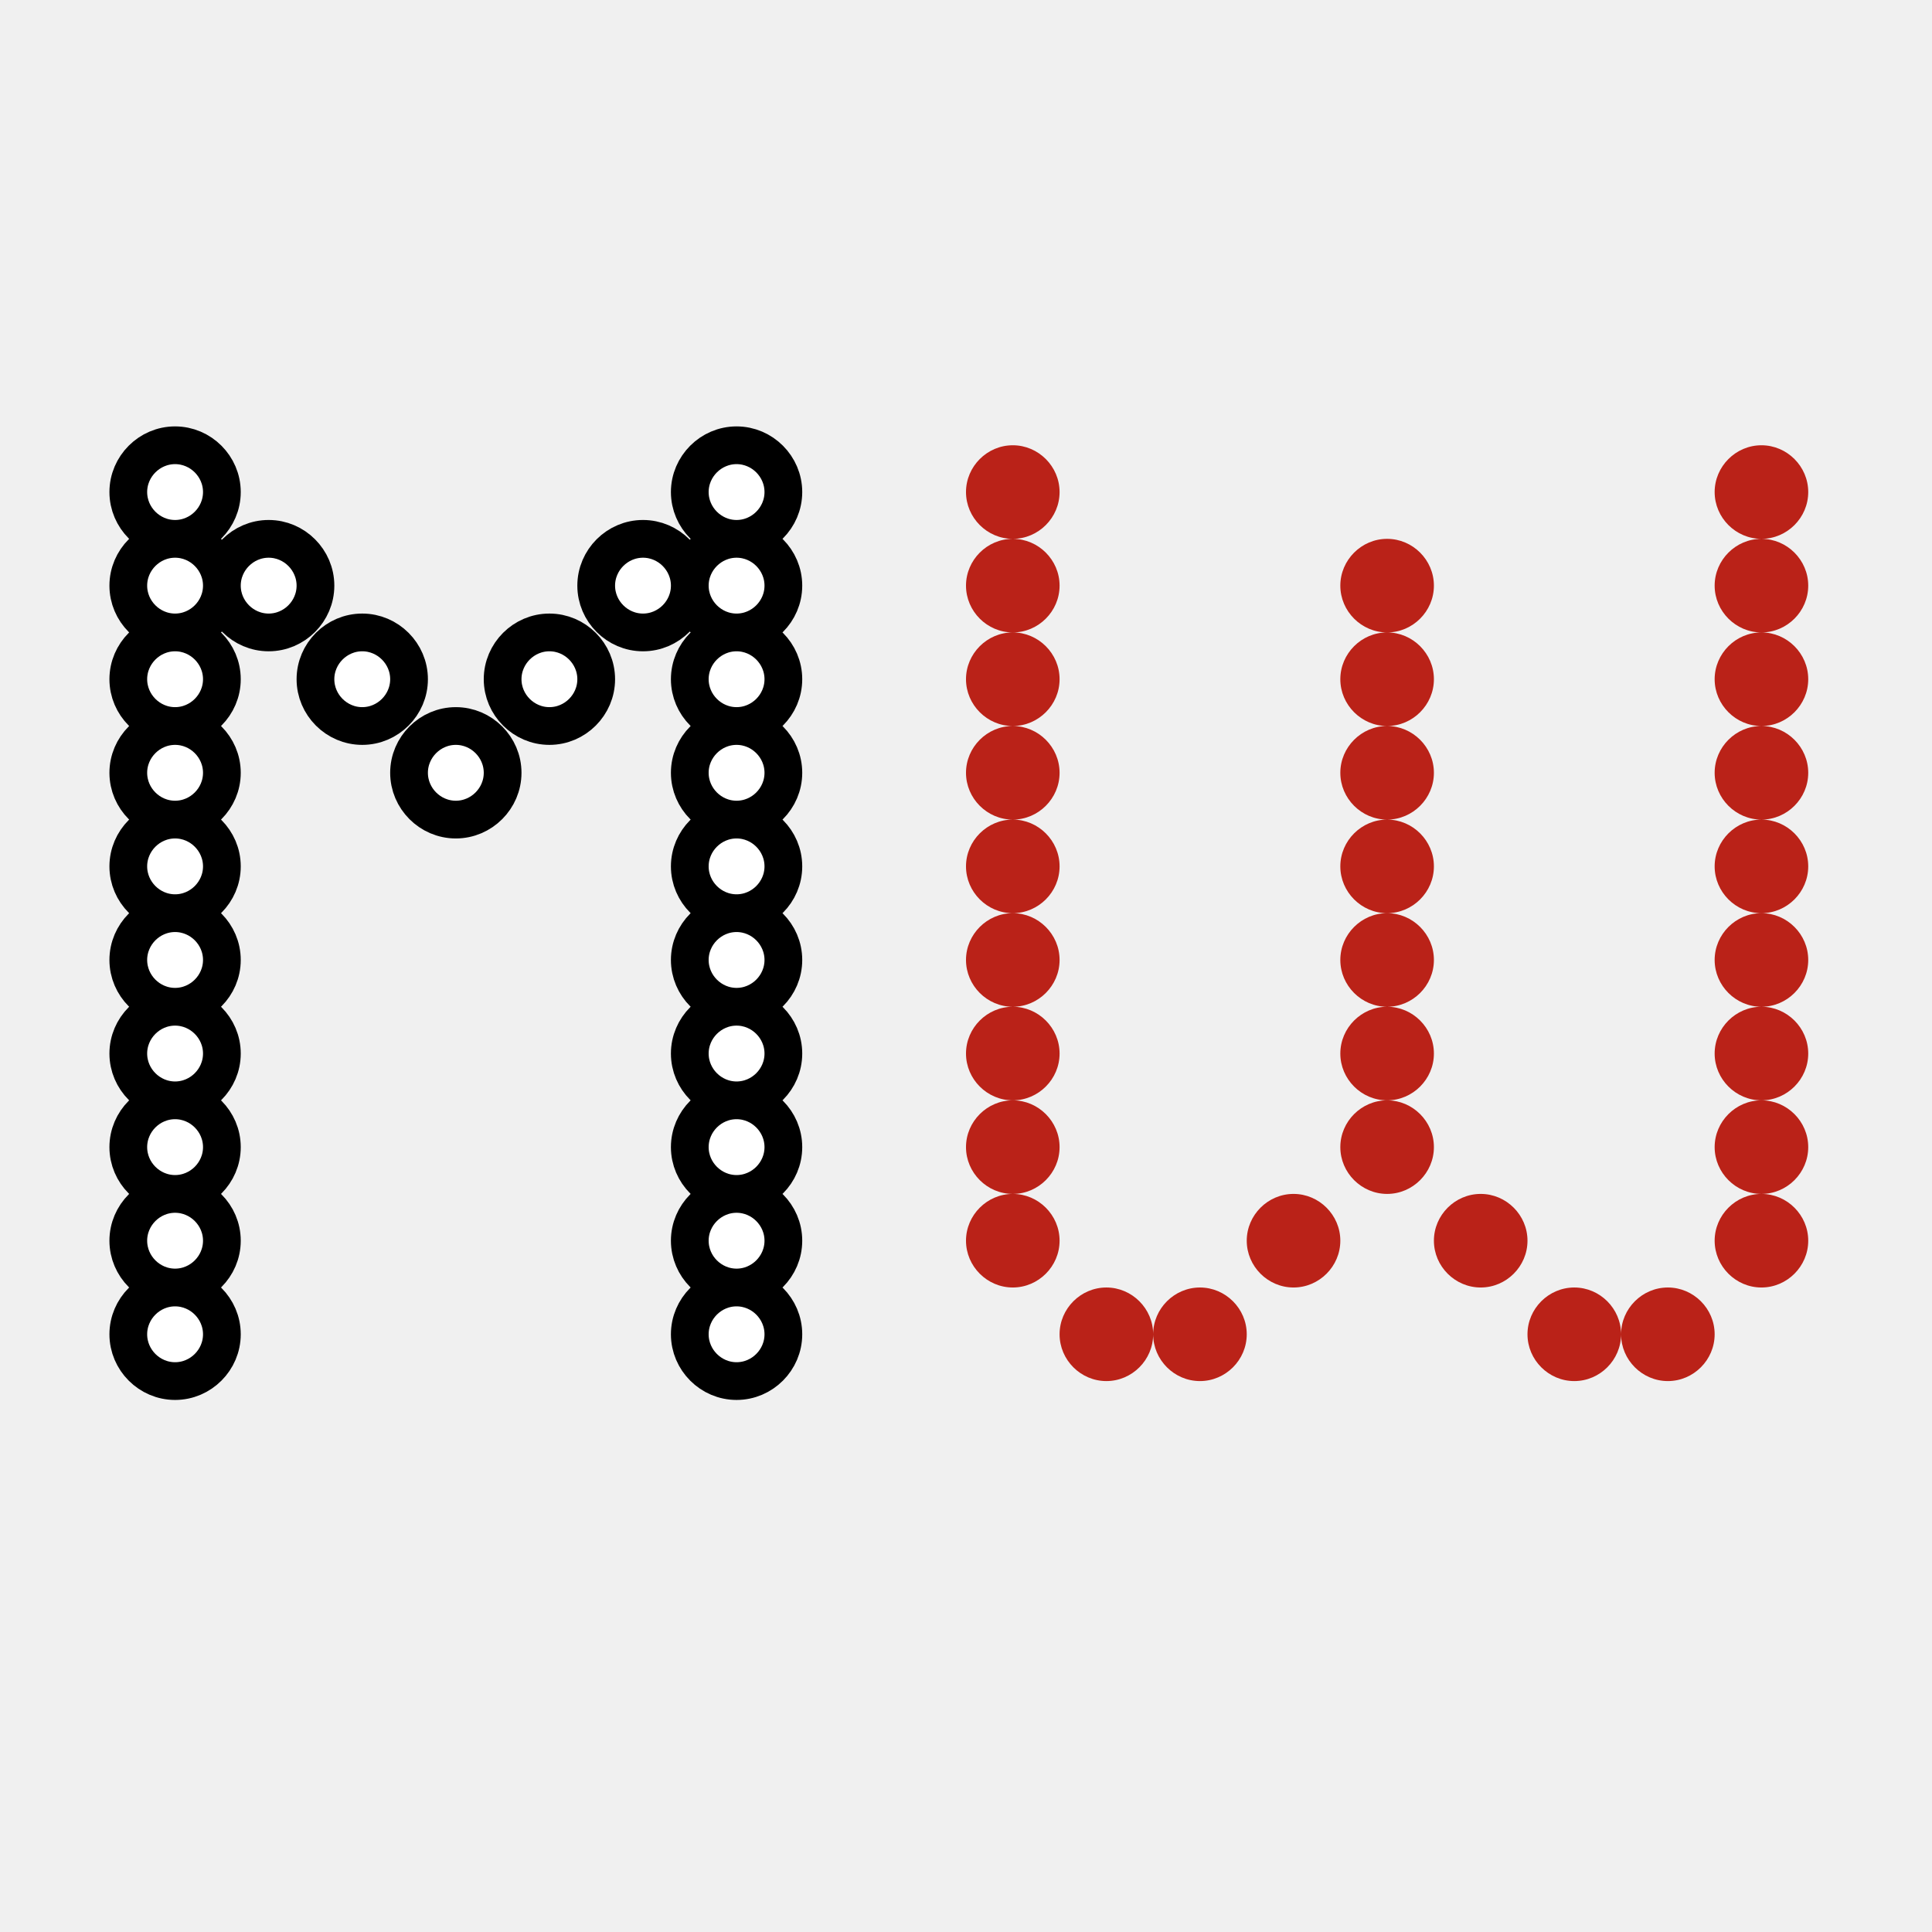
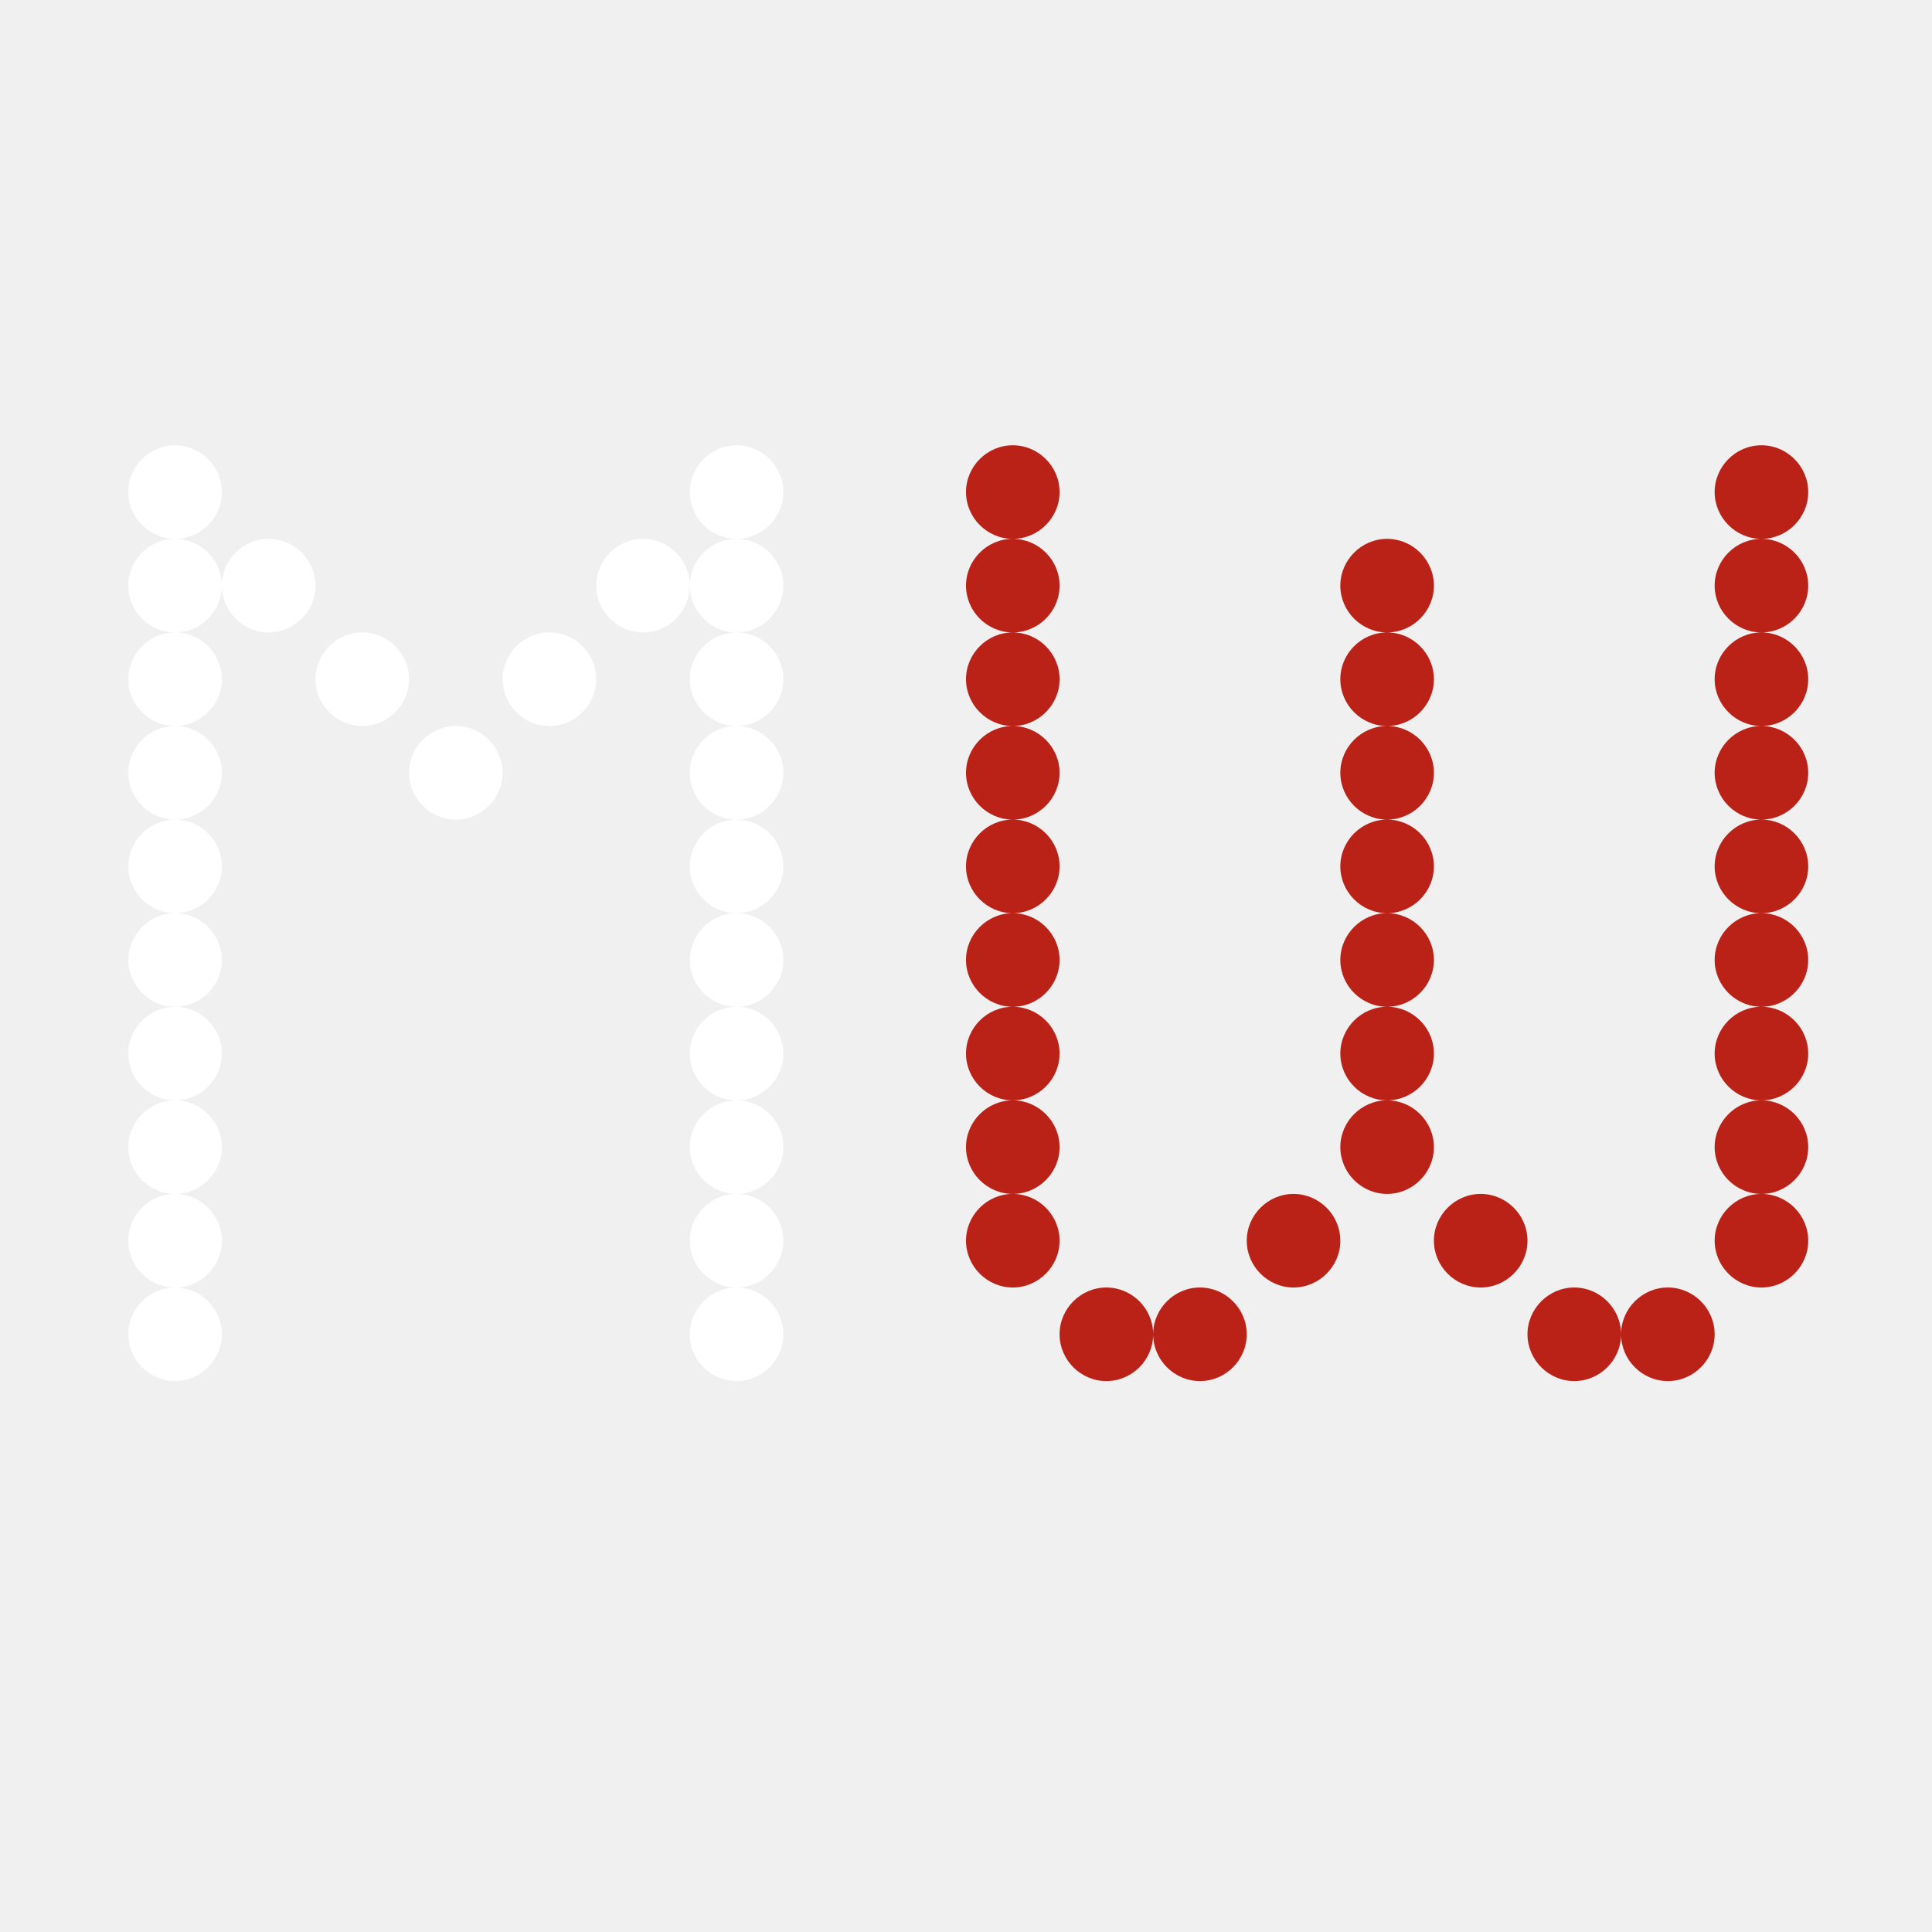
<svg xmlns="http://www.w3.org/2000/svg" version="1.2" viewBox="0 0 256 256" width="256" height="256">
  <style>
- 		.s0 { fill: #ffffff;stroke: #000000;stroke-width: 5 } 
+ 		.s0 { fill: #ffffff } 
		.s1 { fill: #ba2218 } 
	</style>
  <path id="MW" class="s0" aria-label="MW" d="m29.4 176.8c0-3.4-2.8-6.2-6.2-6.2-3.4 0-6.2 2.8-6.2 6.2 0 3.4 2.8 6.2 6.2 6.2 3.4 0 6.2-2.8 6.2-6.2zm0-24.8c0-3.4-2.8-6.2-6.2-6.2-3.4 0-6.2 2.8-6.2 6.2 0 3.4 2.8 6.2 6.2 6.2 3.4 0 6.2-2.8 6.2-6.2zm0-12.4c0-3.4-2.8-6.2-6.2-6.2-3.4 0-6.2 2.8-6.2 6.2 0 3.4 2.8 6.2 6.2 6.2 3.4 0 6.2-2.8 6.2-6.2zm0-12.4c0-3.4-2.8-6.2-6.2-6.2-3.4 0-6.2 2.8-6.2 6.2 0 3.4 2.8 6.2 6.2 6.2 3.4 0 6.2-2.8 6.2-6.2zm0-12.4c0-3.4-2.8-6.2-6.2-6.2-3.4 0-6.2 2.8-6.2 6.2 0 3.4 2.8 6.2 6.2 6.2 3.4 0 6.2-2.8 6.2-6.2zm0-12.4c0-3.4-2.8-6.2-6.2-6.2-3.4 0-6.2 2.8-6.2 6.2 0 3.4 2.8 6.2 6.2 6.2 3.4 0 6.2-2.8 6.2-6.2zm0-12.4c0-3.4-2.8-6.2-6.2-6.2-3.4 0-6.2 2.8-6.2 6.2 0 3.4 2.8 6.2 6.2 6.2 3.4 0 6.2-2.8 6.2-6.2zm0-12.4c0-3.4-2.8-6.2-6.2-6.2-3.4 0-6.2 2.8-6.2 6.2 0 3.4 2.8 6.2 6.2 6.2 3.4 0 6.2-2.8 6.2-6.2zm0-12.4c0-3.4-2.8-6.2-6.2-6.2-3.4 0-6.2 2.8-6.2 6.2 0 3.4 2.8 6.2 6.2 6.2 3.4 0 6.2-2.8 6.2-6.2zm0 99.2c0-3.4-2.8-6.2-6.2-6.2-3.4 0-6.2 2.8-6.2 6.2 0 3.4 2.8 6.2 6.2 6.2 3.4 0 6.2-2.8 6.2-6.2zm12.4-86.8c0-3.4-2.8-6.2-6.2-6.2-3.4 0-6.2 2.8-6.2 6.2 0 3.4 2.8 6.2 6.2 6.2 3.4 0 6.2-2.8 6.2-6.2zm12.4 12.4c0-3.4-2.8-6.2-6.2-6.2-3.4 0-6.2 2.8-6.2 6.2 0 3.4 2.8 6.2 6.2 6.2 3.4 0 6.2-2.8 6.2-6.2zm24.8 0c0-3.4-2.8-6.2-6.2-6.2-3.4 0-6.2 2.8-6.2 6.2 0 3.4 2.8 6.2 6.2 6.2 3.4 0 6.2-2.8 6.2-6.2zm12.4-12.4c0-3.4-2.8-6.2-6.2-6.2-3.4 0-6.2 2.8-6.2 6.2 0 3.4 2.8 6.2 6.2 6.2 3.4 0 6.2-2.8 6.2-6.2zm12.4 99.2c0-3.4-2.8-6.2-6.2-6.2-3.4 0-6.2 2.8-6.2 6.2 0 3.4 2.8 6.2 6.2 6.2 3.4 0 6.2-2.8 6.2-6.2zm0-24.8c0-3.4-2.8-6.2-6.2-6.2-3.4 0-6.2 2.8-6.2 6.2 0 3.4 2.8 6.2 6.2 6.2 3.4 0 6.2-2.8 6.2-6.2zm0-12.4c0-3.4-2.8-6.2-6.2-6.2-3.4 0-6.2 2.8-6.2 6.2 0 3.4 2.8 6.2 6.2 6.2 3.4 0 6.2-2.8 6.2-6.2zm0-12.4c0-3.4-2.8-6.2-6.2-6.2-3.4 0-6.2 2.8-6.2 6.2 0 3.4 2.8 6.2 6.2 6.2 3.4 0 6.2-2.8 6.2-6.2zm0-12.4c0-3.4-2.8-6.2-6.2-6.2-3.4 0-6.2 2.8-6.2 6.2 0 3.4 2.8 6.2 6.2 6.2 3.4 0 6.2-2.8 6.2-6.2zm0-12.4c0-3.4-2.8-6.2-6.2-6.2-3.4 0-6.2 2.8-6.2 6.2 0 3.4 2.8 6.2 6.2 6.2 3.4 0 6.2-2.8 6.2-6.2zm0-12.4c0-3.4-2.8-6.2-6.2-6.2-3.4 0-6.2 2.8-6.2 6.2 0 3.4 2.8 6.2 6.2 6.2 3.4 0 6.2-2.8 6.2-6.2zm0-12.4c0-3.4-2.8-6.2-6.2-6.2-3.4 0-6.2 2.8-6.2 6.2 0 3.4 2.8 6.2 6.2 6.2 3.4 0 6.2-2.8 6.2-6.2zm0-12.4c0-3.4-2.8-6.2-6.2-6.2-3.4 0-6.2 2.8-6.2 6.2 0 3.4 2.8 6.2 6.2 6.2 3.4 0 6.2-2.8 6.2-6.2zm0 99.2c0-3.4-2.8-6.2-6.2-6.2-3.4 0-6.2 2.8-6.2 6.2 0 3.4 2.8 6.2 6.2 6.2 3.4 0 6.2-2.8 6.2-6.2zm-37.2-62c0-3.4-2.8-6.2-6.2-6.2-3.4 0-6.2 2.8-6.2 6.2 0 3.4 2.8 6.2 6.2 6.2 3.4 0 6.2-2.8 6.2-6.2z" />
  <path id="MW" class="s1" aria-label="MW" d="m140.4 152c0-3.4-2.8-6.2-6.2-6.2-3.4 0-6.2 2.8-6.2 6.2 0 3.4 2.8 6.2 6.2 6.2 3.4 0 6.2-2.8 6.2-6.2zm0-12.4c0-3.4-2.8-6.2-6.2-6.2-3.4 0-6.2 2.8-6.2 6.2 0 3.4 2.8 6.2 6.2 6.2 3.4 0 6.2-2.8 6.2-6.2zm0-12.4c0-3.4-2.8-6.2-6.2-6.2-3.4 0-6.2 2.8-6.2 6.2 0 3.4 2.8 6.2 6.2 6.2 3.4 0 6.2-2.8 6.2-6.2zm0-12.4c0-3.4-2.8-6.2-6.2-6.2-3.4 0-6.2 2.8-6.2 6.2 0 3.4 2.8 6.2 6.2 6.2 3.4 0 6.2-2.8 6.2-6.2zm0-12.4c0-3.4-2.8-6.2-6.2-6.2-3.4 0-6.2 2.8-6.2 6.2 0 3.4 2.8 6.2 6.2 6.2 3.4 0 6.2-2.8 6.2-6.2zm0-12.4c0-3.4-2.8-6.2-6.2-6.2-3.4 0-6.2 2.8-6.2 6.2 0 3.4 2.8 6.2 6.2 6.2 3.4 0 6.2-2.8 6.2-6.2zm0-12.4c0-3.4-2.8-6.2-6.2-6.2-3.4 0-6.2 2.8-6.2 6.2 0 3.4 2.8 6.2 6.2 6.2 3.4 0 6.2-2.8 6.2-6.2zm0-12.4c0-3.4-2.8-6.2-6.2-6.2-3.4 0-6.2 2.8-6.2 6.2 0 3.4 2.8 6.2 6.2 6.2 3.4 0 6.2-2.8 6.2-6.2zm0 99.2c0-3.4-2.8-6.2-6.2-6.2-3.4 0-6.2 2.8-6.2 6.2 0 3.4 2.8 6.2 6.2 6.2 3.4 0 6.2-2.8 6.2-6.2zm12.4 12.4c0-3.4-2.8-6.2-6.2-6.2-3.4 0-6.2 2.8-6.2 6.2 0 3.4 2.8 6.2 6.2 6.2 3.4 0 6.2-2.8 6.2-6.2zm12.4 0c0-3.4-2.8-6.2-6.2-6.2-3.4 0-6.2 2.8-6.2 6.2 0 3.4 2.8 6.2 6.2 6.2 3.4 0 6.2-2.8 6.2-6.2zm12.4-12.4c0-3.4-2.8-6.2-6.2-6.2-3.4 0-6.2 2.8-6.2 6.2 0 3.4 2.8 6.2 6.2 6.2 3.4 0 6.2-2.8 6.2-6.2zm49.6-12.4c0 3.4 2.8 6.2 6.2 6.2 3.4 0 6.2-2.8 6.2-6.2 0-3.4-2.8-6.2-6.2-6.2-3.4 0-6.2 2.8-6.2 6.2zm0-12.4c0 3.4 2.8 6.2 6.2 6.2 3.4 0 6.2-2.8 6.2-6.2 0-3.4-2.8-6.2-6.2-6.2-3.4 0-6.2 2.8-6.2 6.2zm0-12.4c0 3.4 2.8 6.2 6.2 6.2 3.4 0 6.2-2.8 6.2-6.2 0-3.4-2.8-6.2-6.2-6.2-3.4 0-6.2 2.8-6.2 6.2zm0-12.4c0 3.4 2.8 6.2 6.2 6.2 3.4 0 6.2-2.8 6.2-6.2 0-3.4-2.8-6.2-6.2-6.2-3.4 0-6.2 2.8-6.2 6.2zm0-12.4c0 3.4 2.8 6.2 6.2 6.2 3.4 0 6.2-2.8 6.2-6.2 0-3.4-2.8-6.2-6.2-6.2-3.4 0-6.2 2.8-6.2 6.2zm0-12.4c0 3.4 2.8 6.2 6.2 6.2 3.4 0 6.2-2.8 6.2-6.2 0-3.4-2.8-6.2-6.2-6.2-3.4 0-6.2 2.8-6.2 6.2zm0-12.4c0 3.4 2.8 6.2 6.2 6.2 3.4 0 6.2-2.8 6.2-6.2 0-3.4-2.8-6.2-6.2-6.2-3.4 0-6.2 2.8-6.2 6.2zm0-12.4c0 3.4 2.8 6.2 6.2 6.2 3.4 0 6.2-2.8 6.2-6.2 0-3.4-2.8-6.2-6.2-6.2-3.4 0-6.2 2.8-6.2 6.2zm0 99.2c0 3.4 2.8 6.2 6.2 6.2 3.4 0 6.2-2.8 6.2-6.2 0-3.4-2.8-6.2-6.2-6.2-3.4 0-6.2 2.8-6.2 6.2zm-12.4 12.4c0 3.4 2.8 6.2 6.2 6.2 3.4 0 6.2-2.8 6.2-6.2 0-3.4-2.8-6.2-6.2-6.2-3.4 0-6.2 2.8-6.2 6.2zm-12.4 0c0 3.4 2.8 6.2 6.2 6.2 3.4 0 6.2-2.8 6.2-6.2 0-3.4-2.8-6.2-6.2-6.2-3.4 0-6.2 2.8-6.2 6.2zm-12.4-12.4c0 3.4 2.8 6.2 6.2 6.2 3.4 0 6.2-2.8 6.2-6.2 0-3.4-2.8-6.2-6.2-6.2-3.4 0-6.2 2.8-6.2 6.2zm-12.4-74.4c0 3.4 2.8 6.2 6.2 6.2 3.4 0 6.2-2.8 6.2-6.2 0-3.4-2.8-6.2-6.2-6.2-3.4 0-6.2 2.8-6.2 6.2zm0-12.4c0 3.4 2.8 6.2 6.2 6.2 3.4 0 6.2-2.8 6.2-6.2 0-3.4-2.8-6.2-6.2-6.2-3.4 0-6.2 2.8-6.2 6.2zm0 74.4c0 3.4 2.8 6.2 6.2 6.2 3.4 0 6.2-2.8 6.2-6.2 0-3.4-2.8-6.2-6.2-6.2-3.4 0-6.2 2.8-6.2 6.2zm0-12.4c0 3.4 2.8 6.2 6.2 6.2 3.4 0 6.2-2.8 6.2-6.2 0-3.4-2.8-6.2-6.2-6.2-3.4 0-6.2 2.8-6.2 6.2zm0-12.4c0 3.4 2.8 6.2 6.2 6.2 3.4 0 6.2-2.8 6.2-6.2 0-3.4-2.8-6.2-6.2-6.2-3.4 0-6.2 2.8-6.2 6.2zm0-12.4c0 3.4 2.8 6.2 6.2 6.2 3.4 0 6.2-2.8 6.2-6.2 0-3.4-2.8-6.2-6.2-6.2-3.4 0-6.2 2.8-6.2 6.2zm0-12.4c0 3.4 2.8 6.2 6.2 6.2 3.4 0 6.2-2.8 6.2-6.2 0-3.4-2.8-6.2-6.2-6.2-3.4 0-6.2 2.8-6.2 6.2z" />
</svg>
